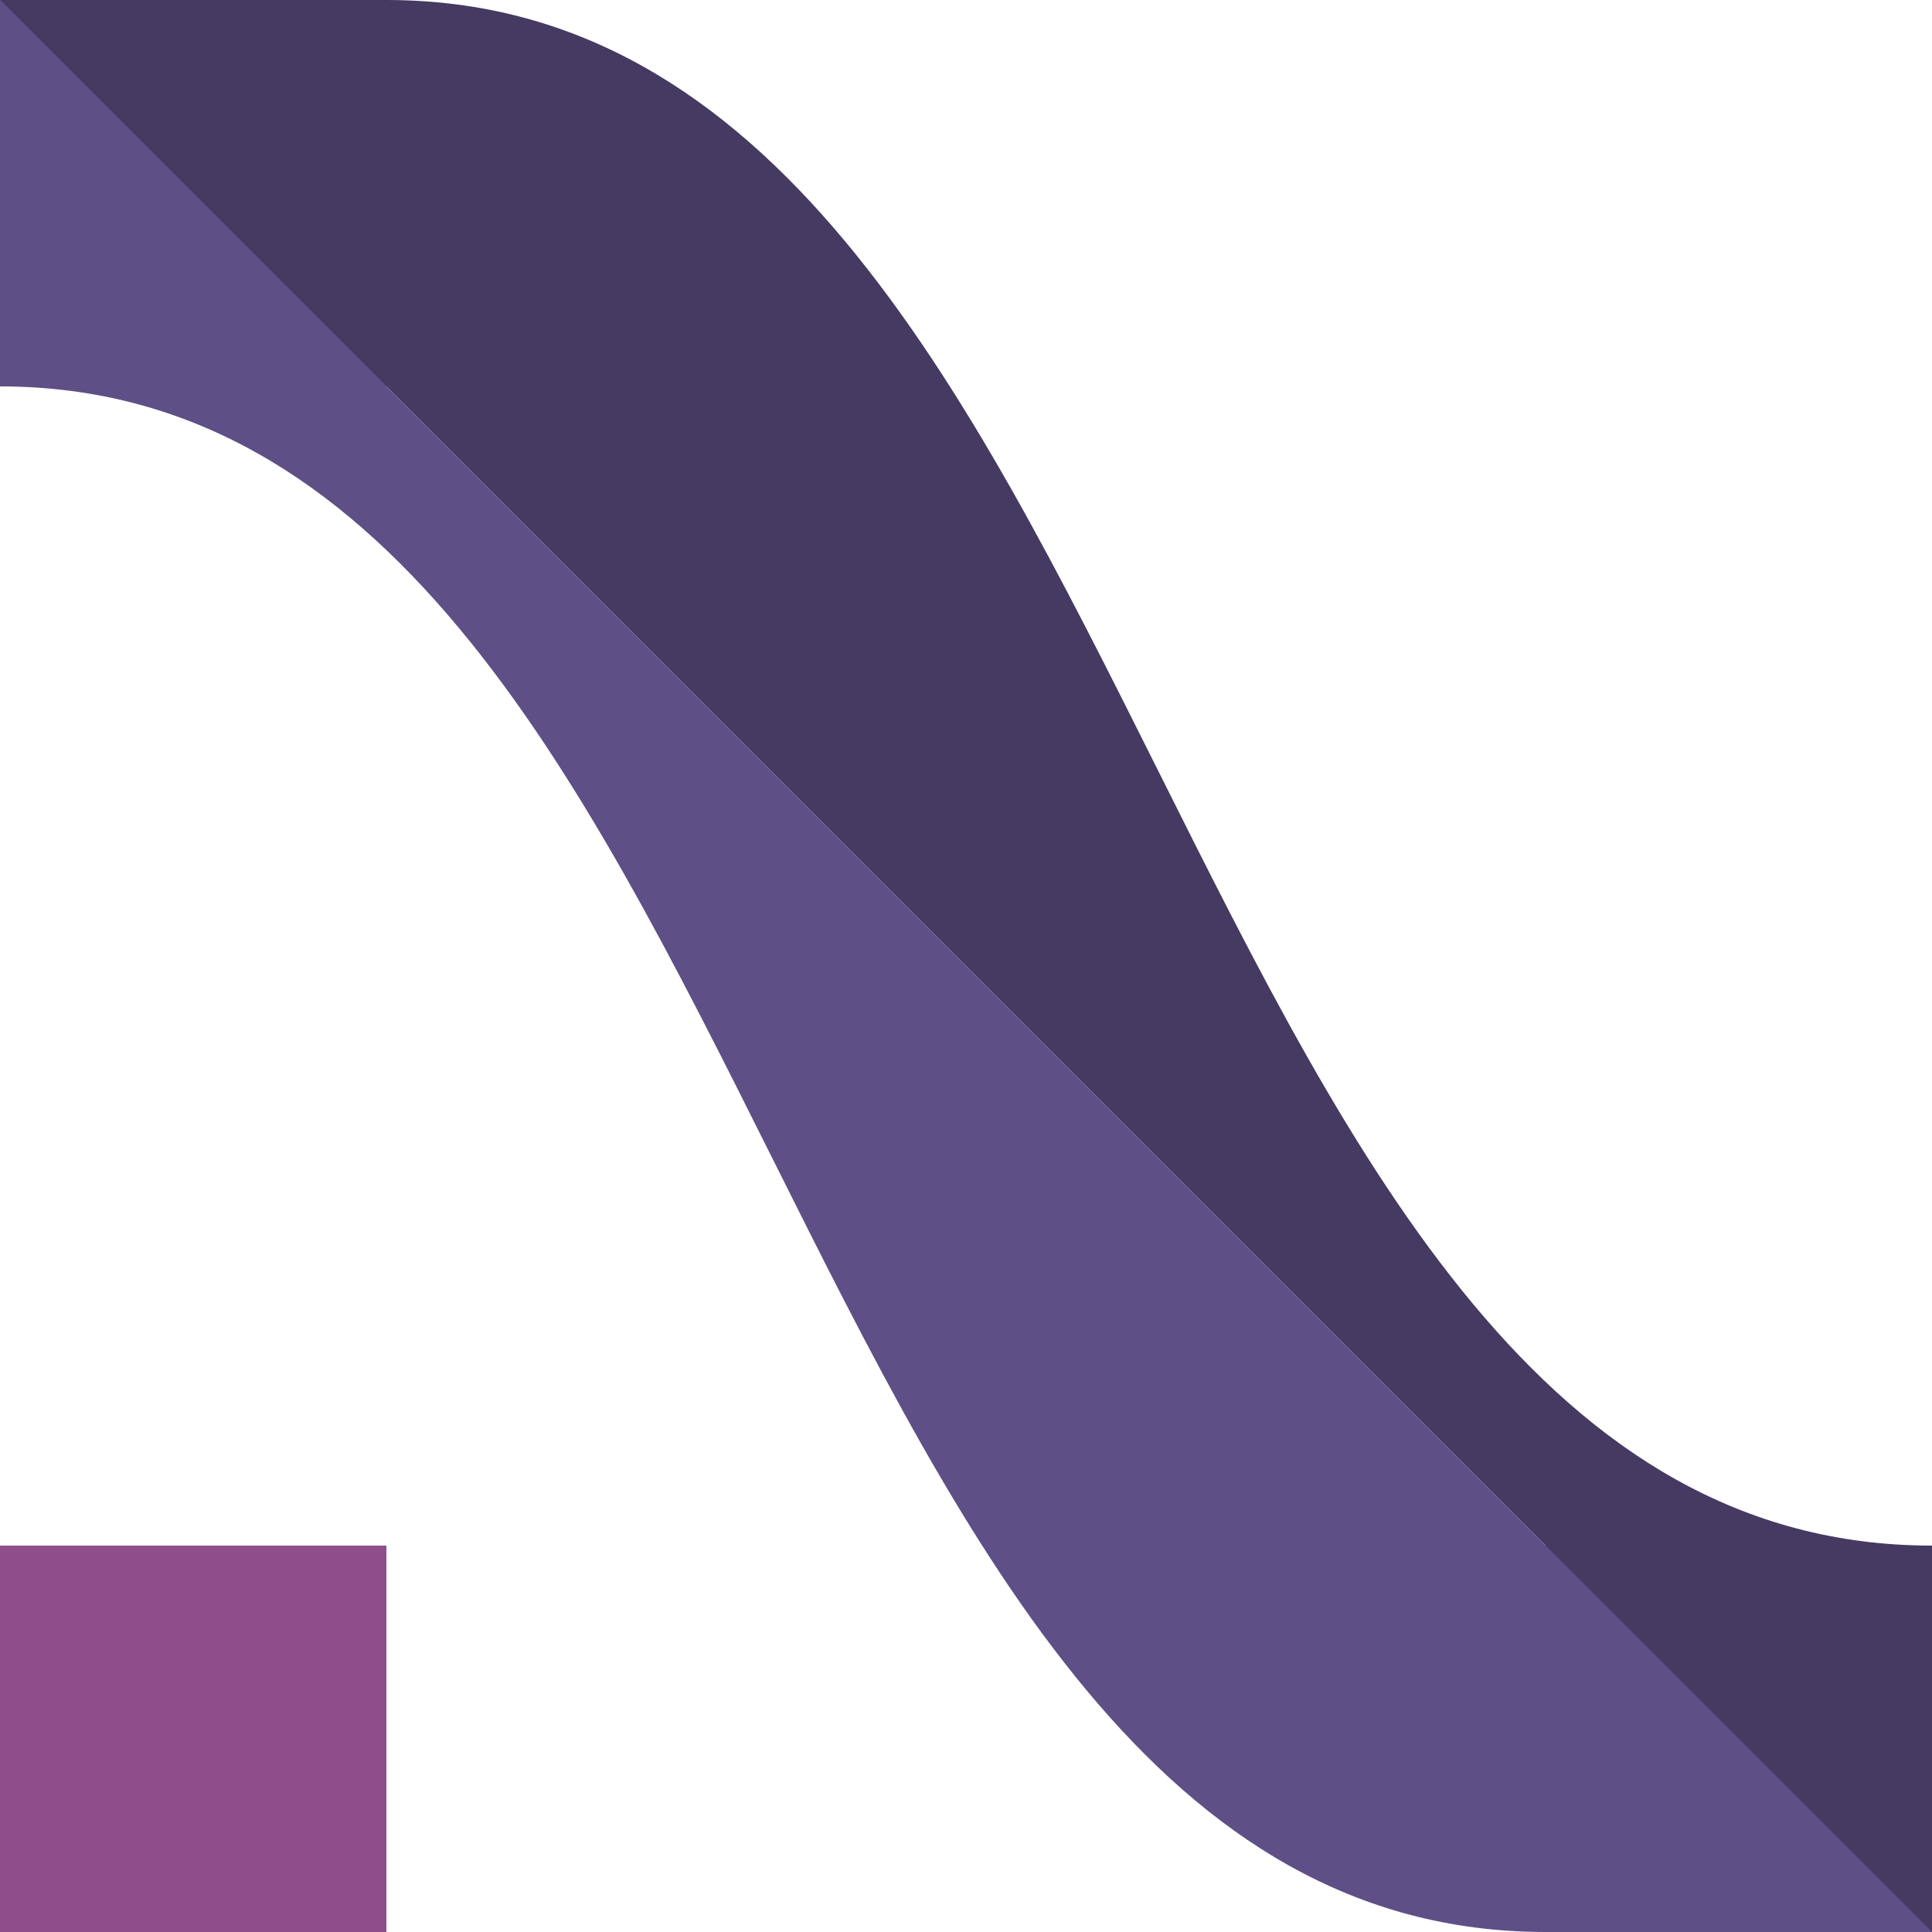
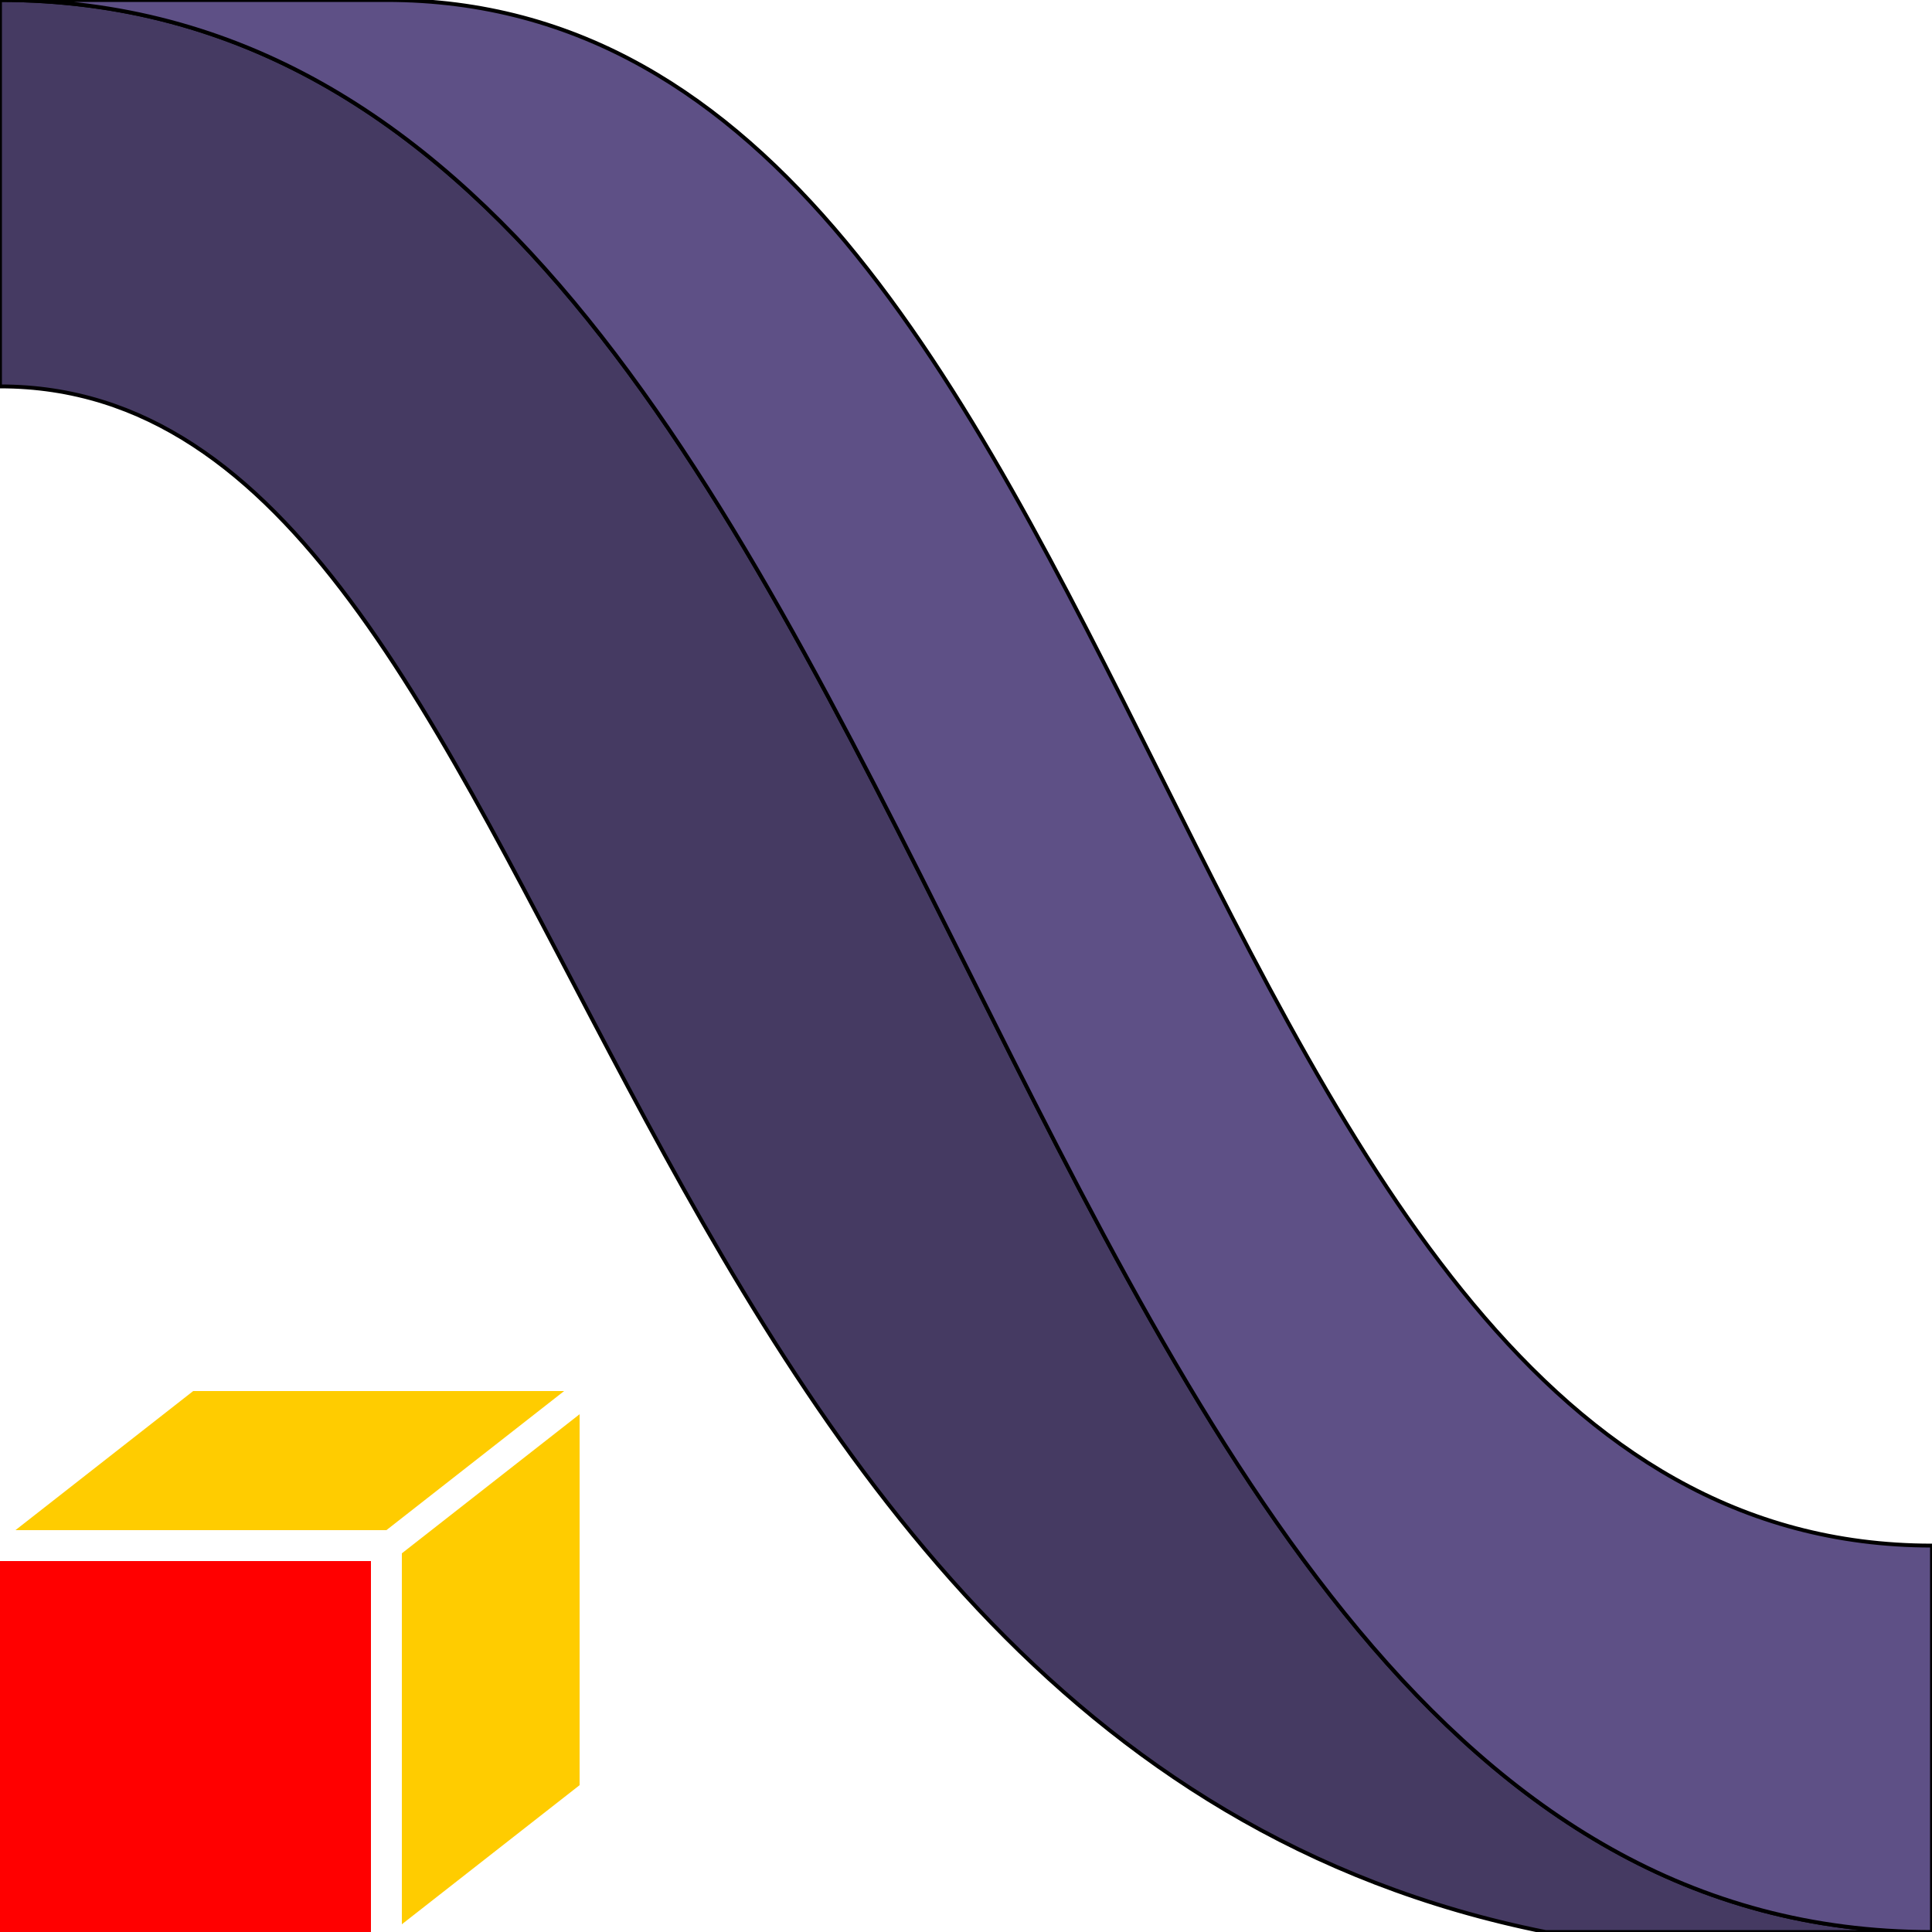
<svg xmlns="http://www.w3.org/2000/svg" viewBox="0 0 500 500">
-   <rect x="0" y="0" width="100" height="100" fill="#5e5086" />
-   <rect x="0" y="400" width="100" height="100" fill="#8f4e8b" />
-   <rect x="400" y="400" width="100" height="100" fill="#453a62" />
-   <path d="         M 100 0 c 200 0, 200 400, 400 400         L 500 500 L 0 0          " fill="#453a62" />
-   <path d="         M 0 100 c 200 0, 200 400, 400 400         L 500 500 L 0 0         " fill="#5e5086" />
+   <path d="       M 0 0  c 250 0, 250 500,  500 500       L 400 500       M 400 500 c  -250 -50, -250 -400, -400 -400       L 0 0       " fill="#453a62" stroke="black" />
+   <path d="       M 100 0 c 200 0, 200 400, 400 400       L 500 500       M 500 500 c -250 0, -250 -500, -500 -500       L 100 0       " fill="#5e5086" stroke="black" />
+   <rect x="0" y="404" width="96" height="96" fill="#f00" />
+   <path d="M 4 396 l 96 0  l 46 -36 l -96 0" fill="#fc0" />
+   <path d="M 104 498 l 0 -96 l 46 -36 l 0 96" fill="#fc0" />
</svg>
